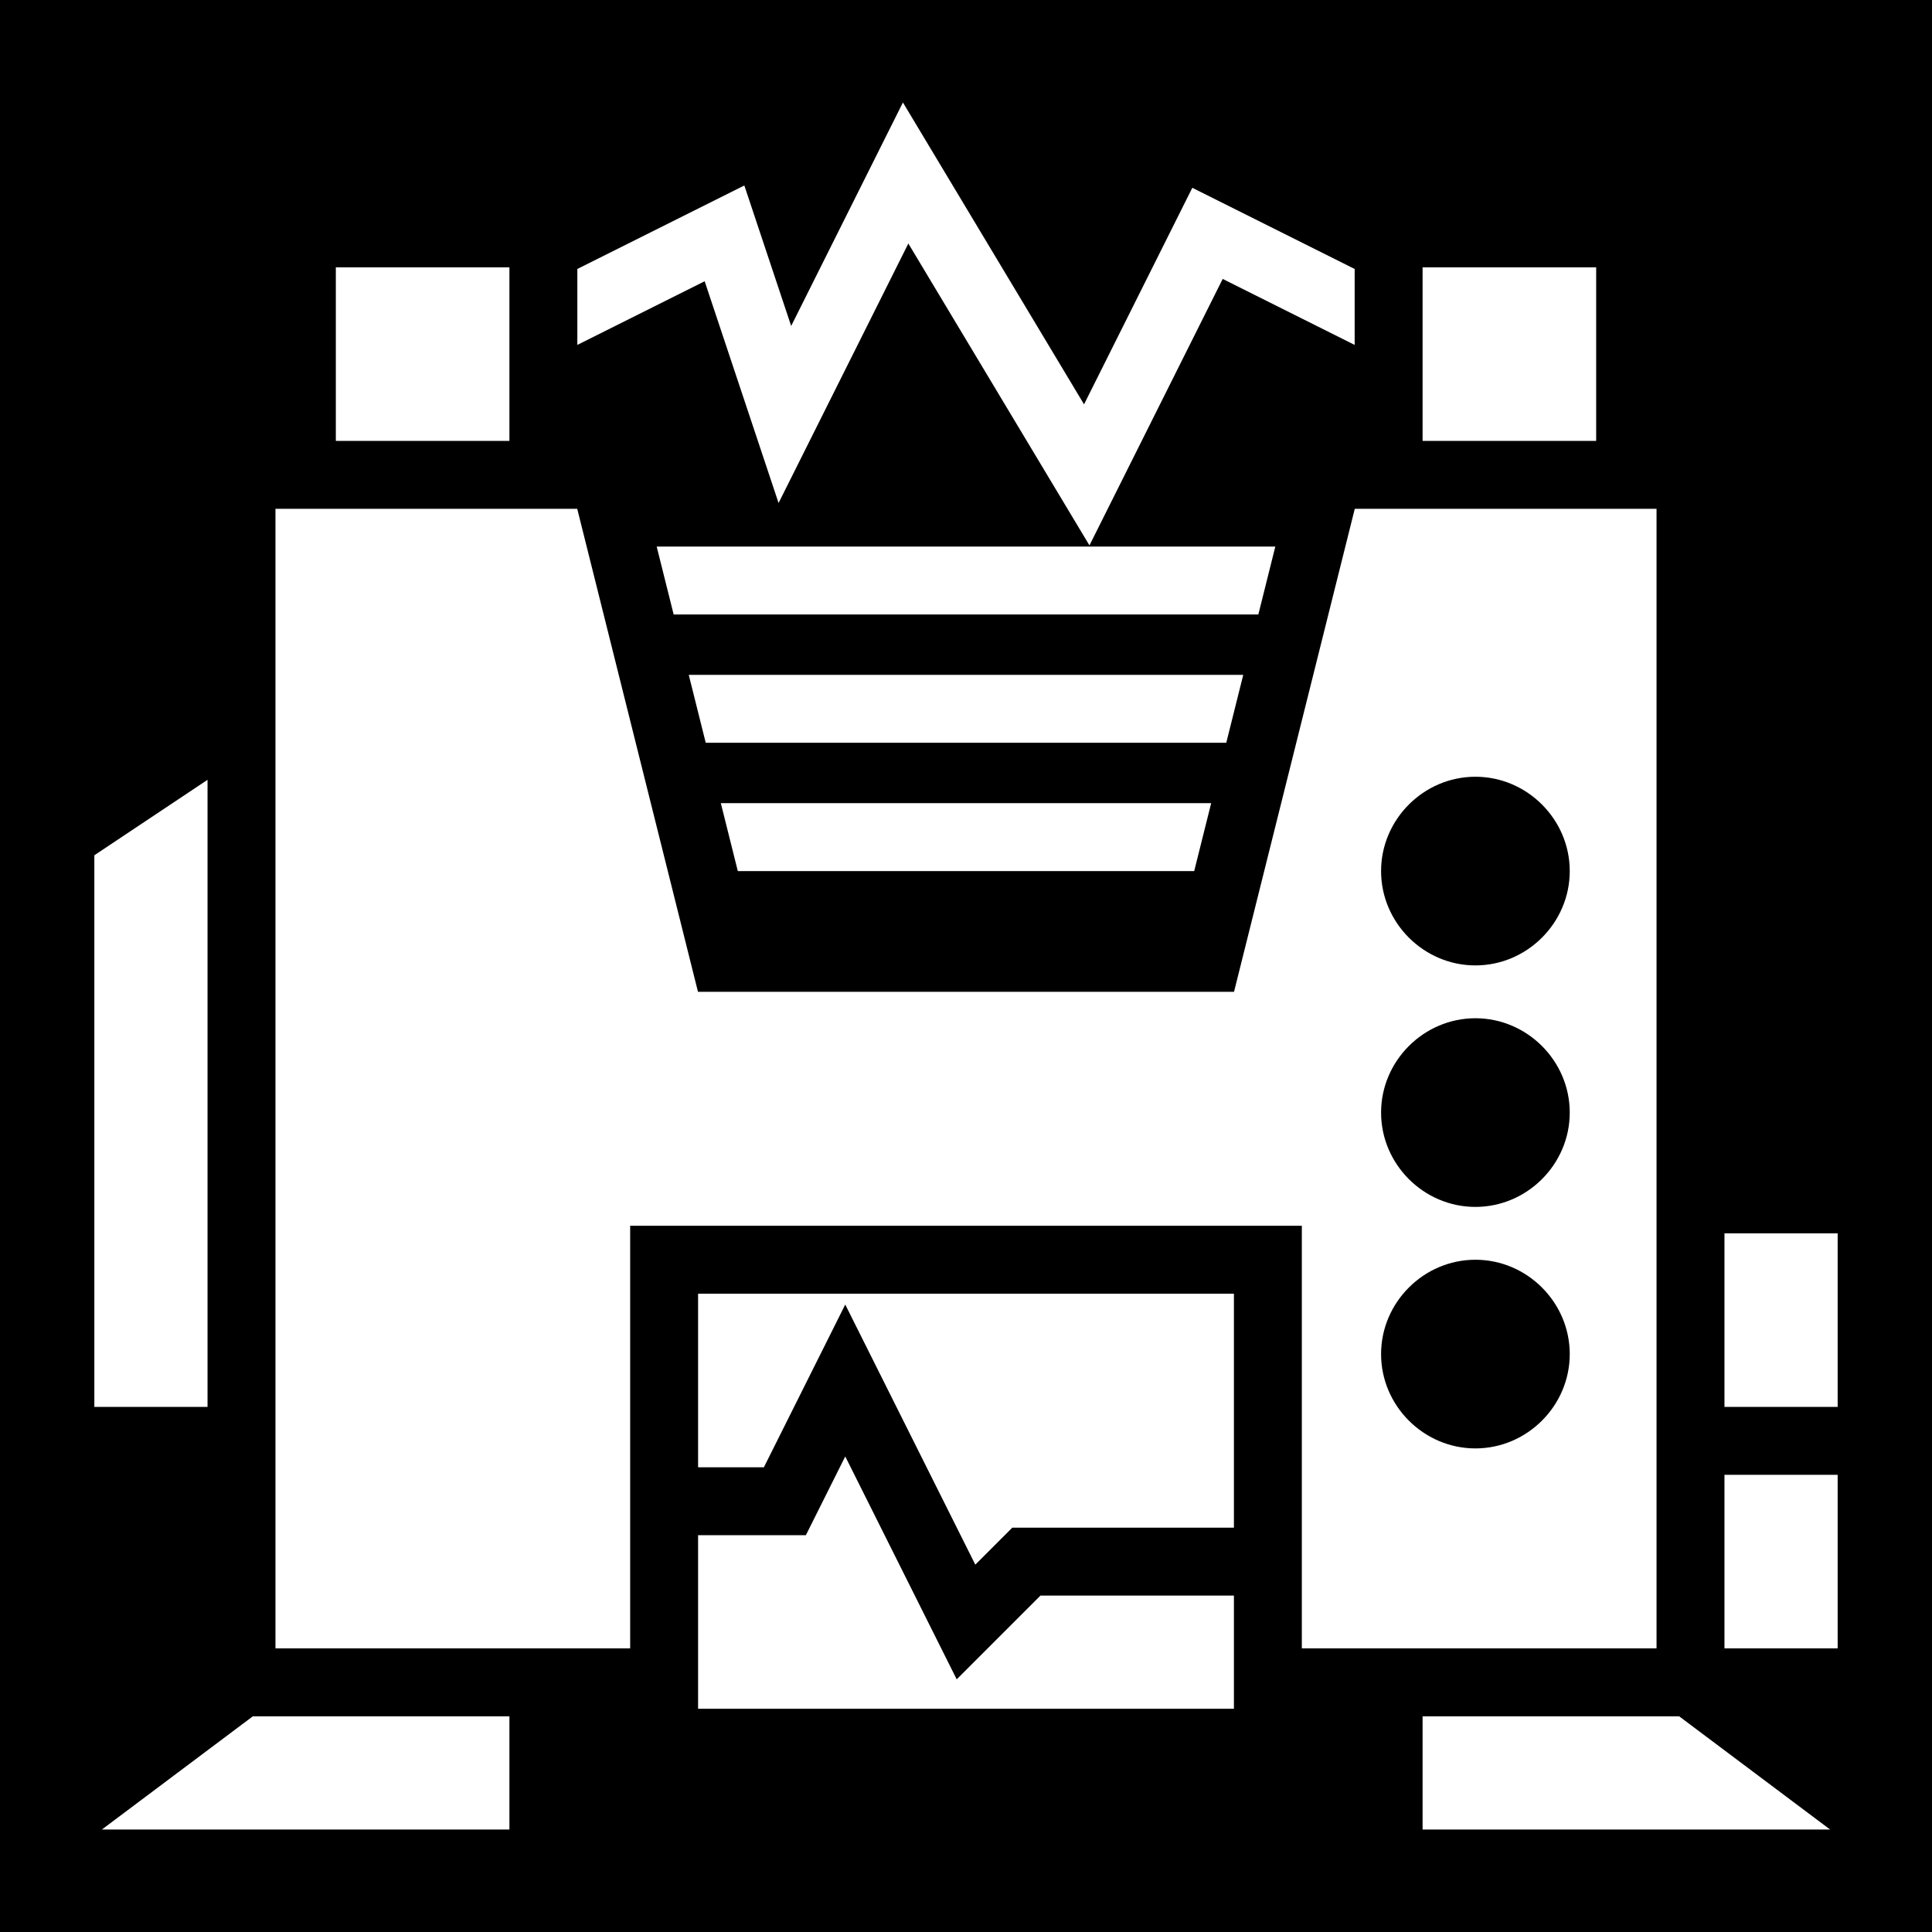
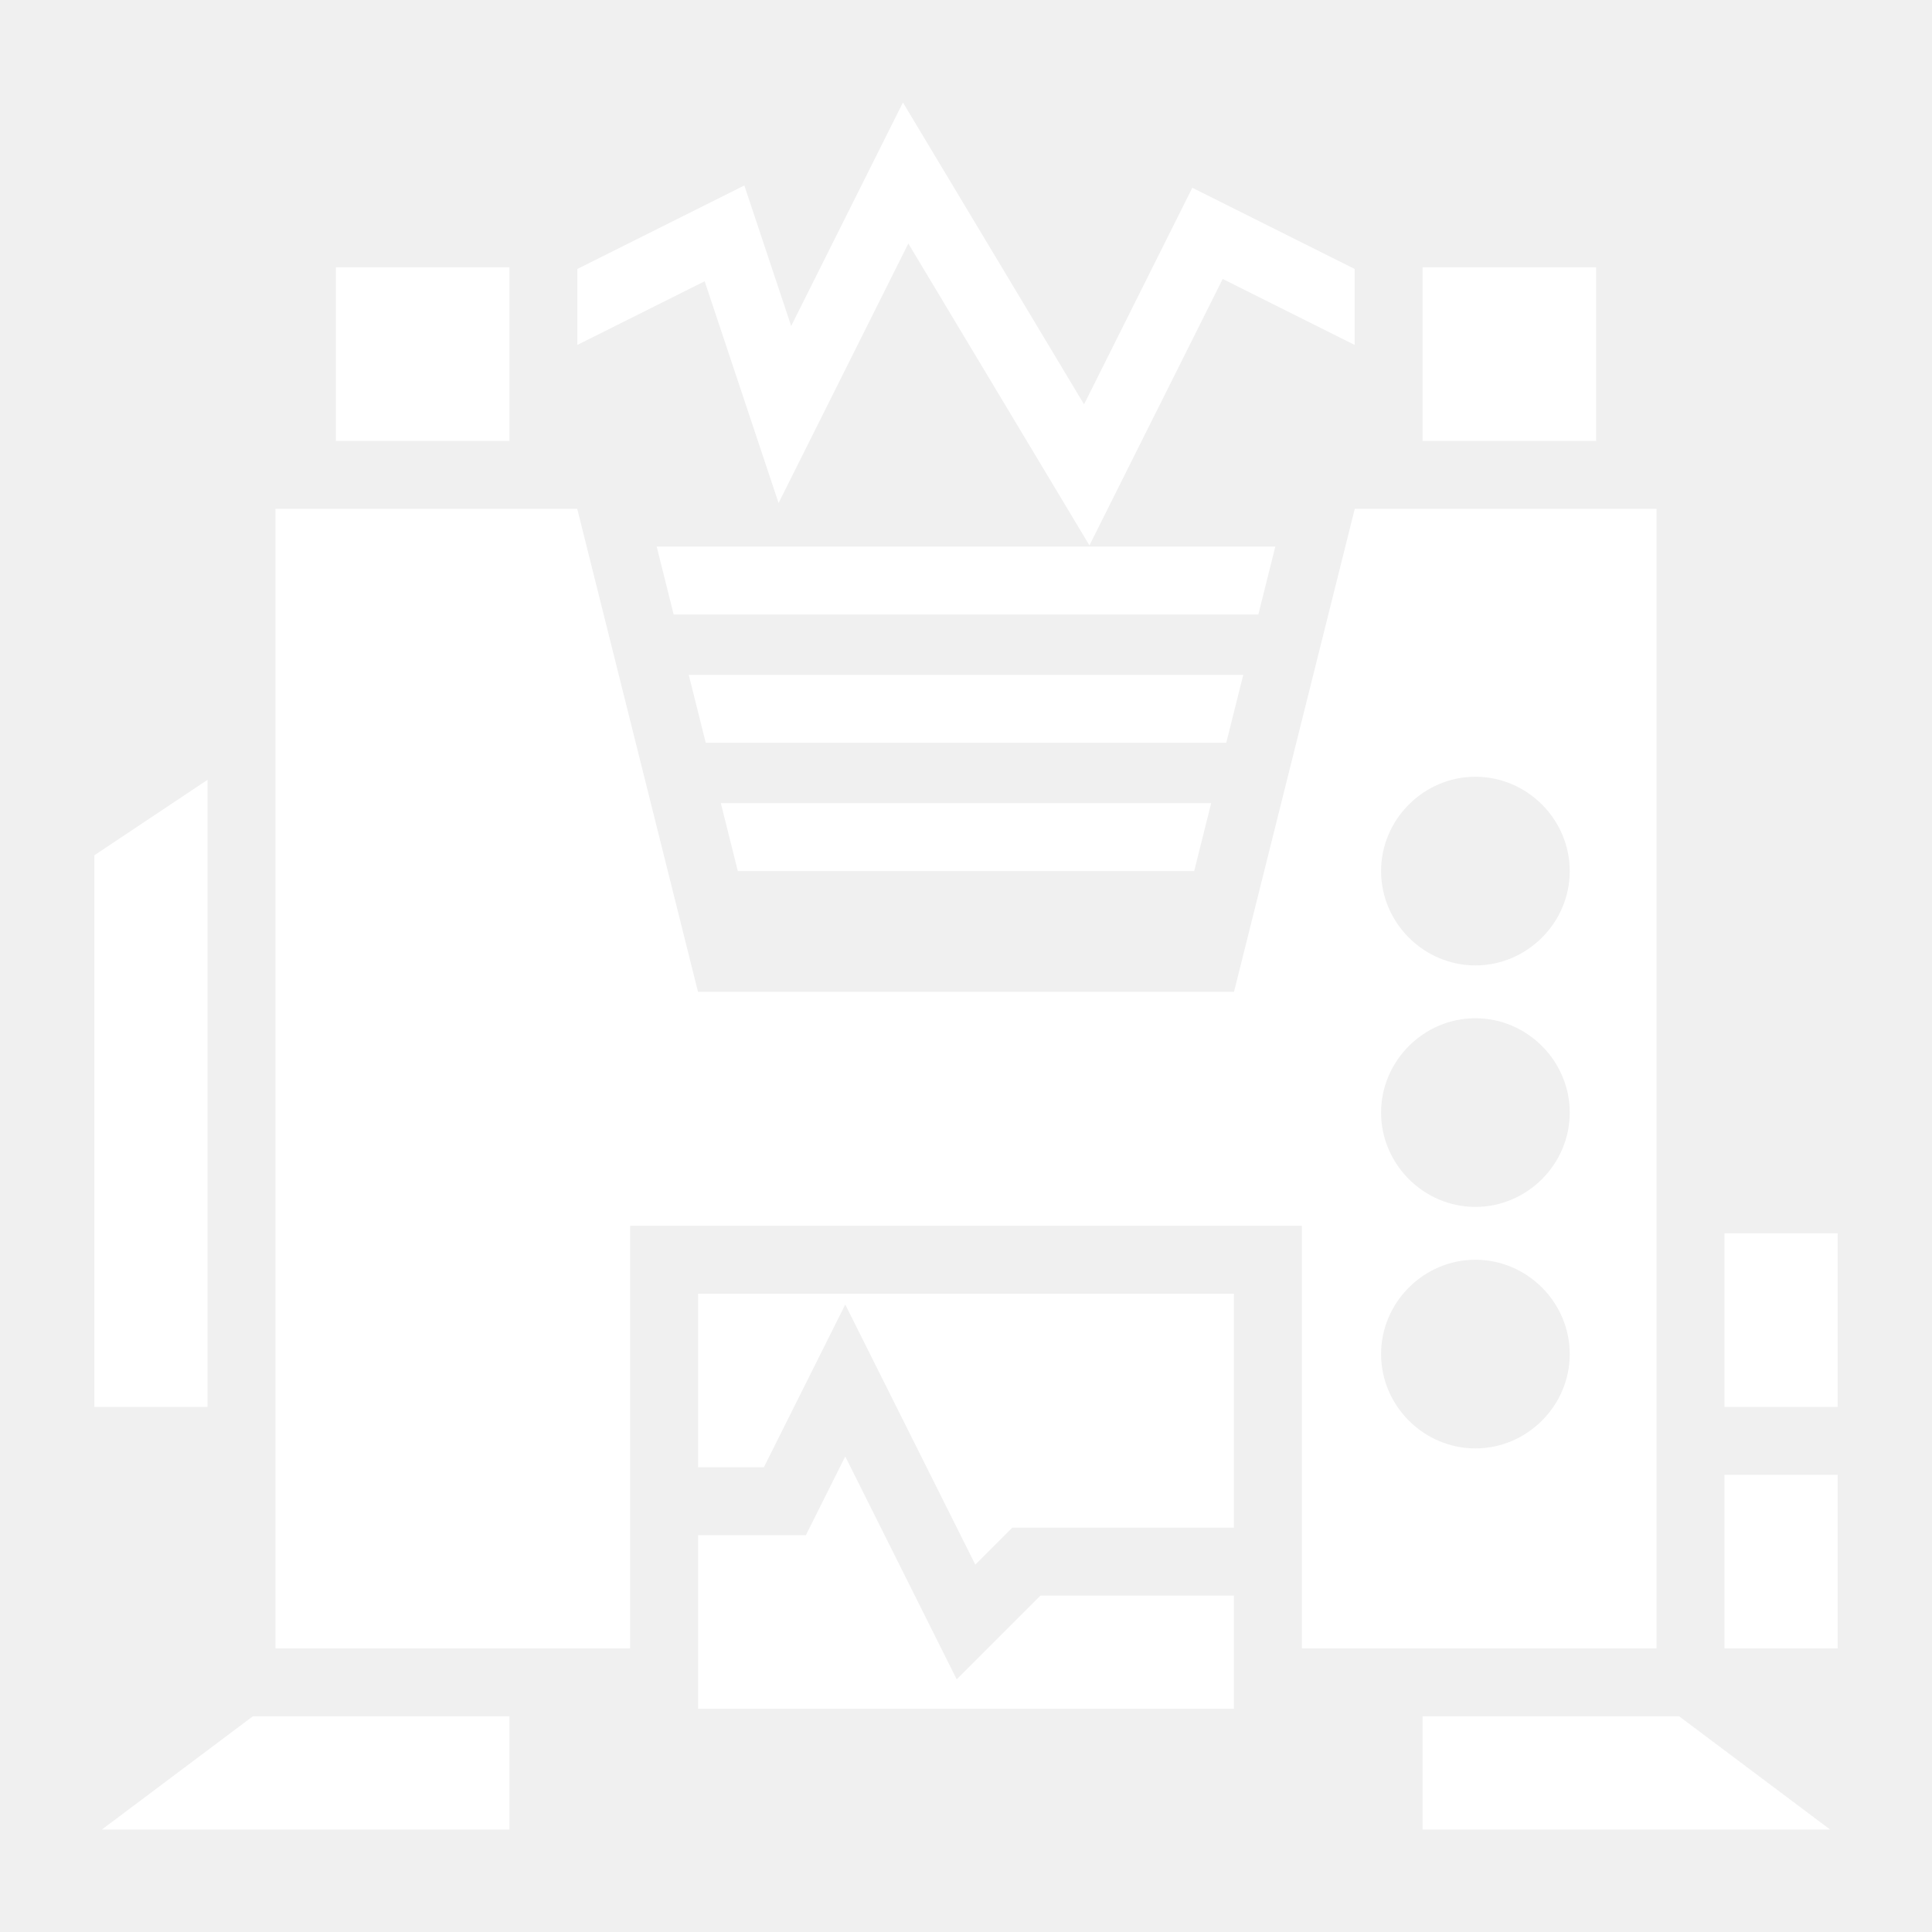
<svg xmlns="http://www.w3.org/2000/svg" viewBox="0 0 512 512">
-   <path d="M0 0h512v512H0z" />
  <path fill="#fff" d="M239.283 27.155l-29.615 59.229-12.412-37.23L153 71.281v20.125l33.742-16.87 19.59 58.767 34.387-68.77 47.998 80 35.308-70.613L359 91.407V71.282l-43.025-21.511-28.694 57.384zM89 70.845v46h46v-46zm288 0v46h46v-46zm-304 64v302h94v-112h178v112h94v-302h-79.973l-32 128H184.973l-32-128zm101.027 10l4.5 18h154.946l4.5-18zm8.5 34l4.5 18h137.946l4.5-18zm208.473 27c13.7 0 25 11.3 25 25s-11.3 25-25 25-25-11.3-25-25 11.3-25 25-25zm-336 .816l-30 20v146.184h30zm136.027 6.184l4.5 18h120.946l4.5-18zm199.973 57c13.7 0 25 11.3 25 25s-11.3 25-25 25-25-11.3-25-25 11.3-25 25-25zm66 57v46h30v-46zm-66 7c13.7 0 25 11.3 25 25s-11.3 25-25 25-25-11.3-25-25 11.3-25 25-25zm-206 9v46h17.438L224 345.72l34.467 68.931 9.804-9.806H327v-62zm39 43.127l-10.438 20.873H185v46h142v-30h-51.271l-22.194 22.193zm233 4.873v46h30v-46zm-390 64l-40 30h108v-30zm310 0v30h108l-40-30z" />
</svg>
